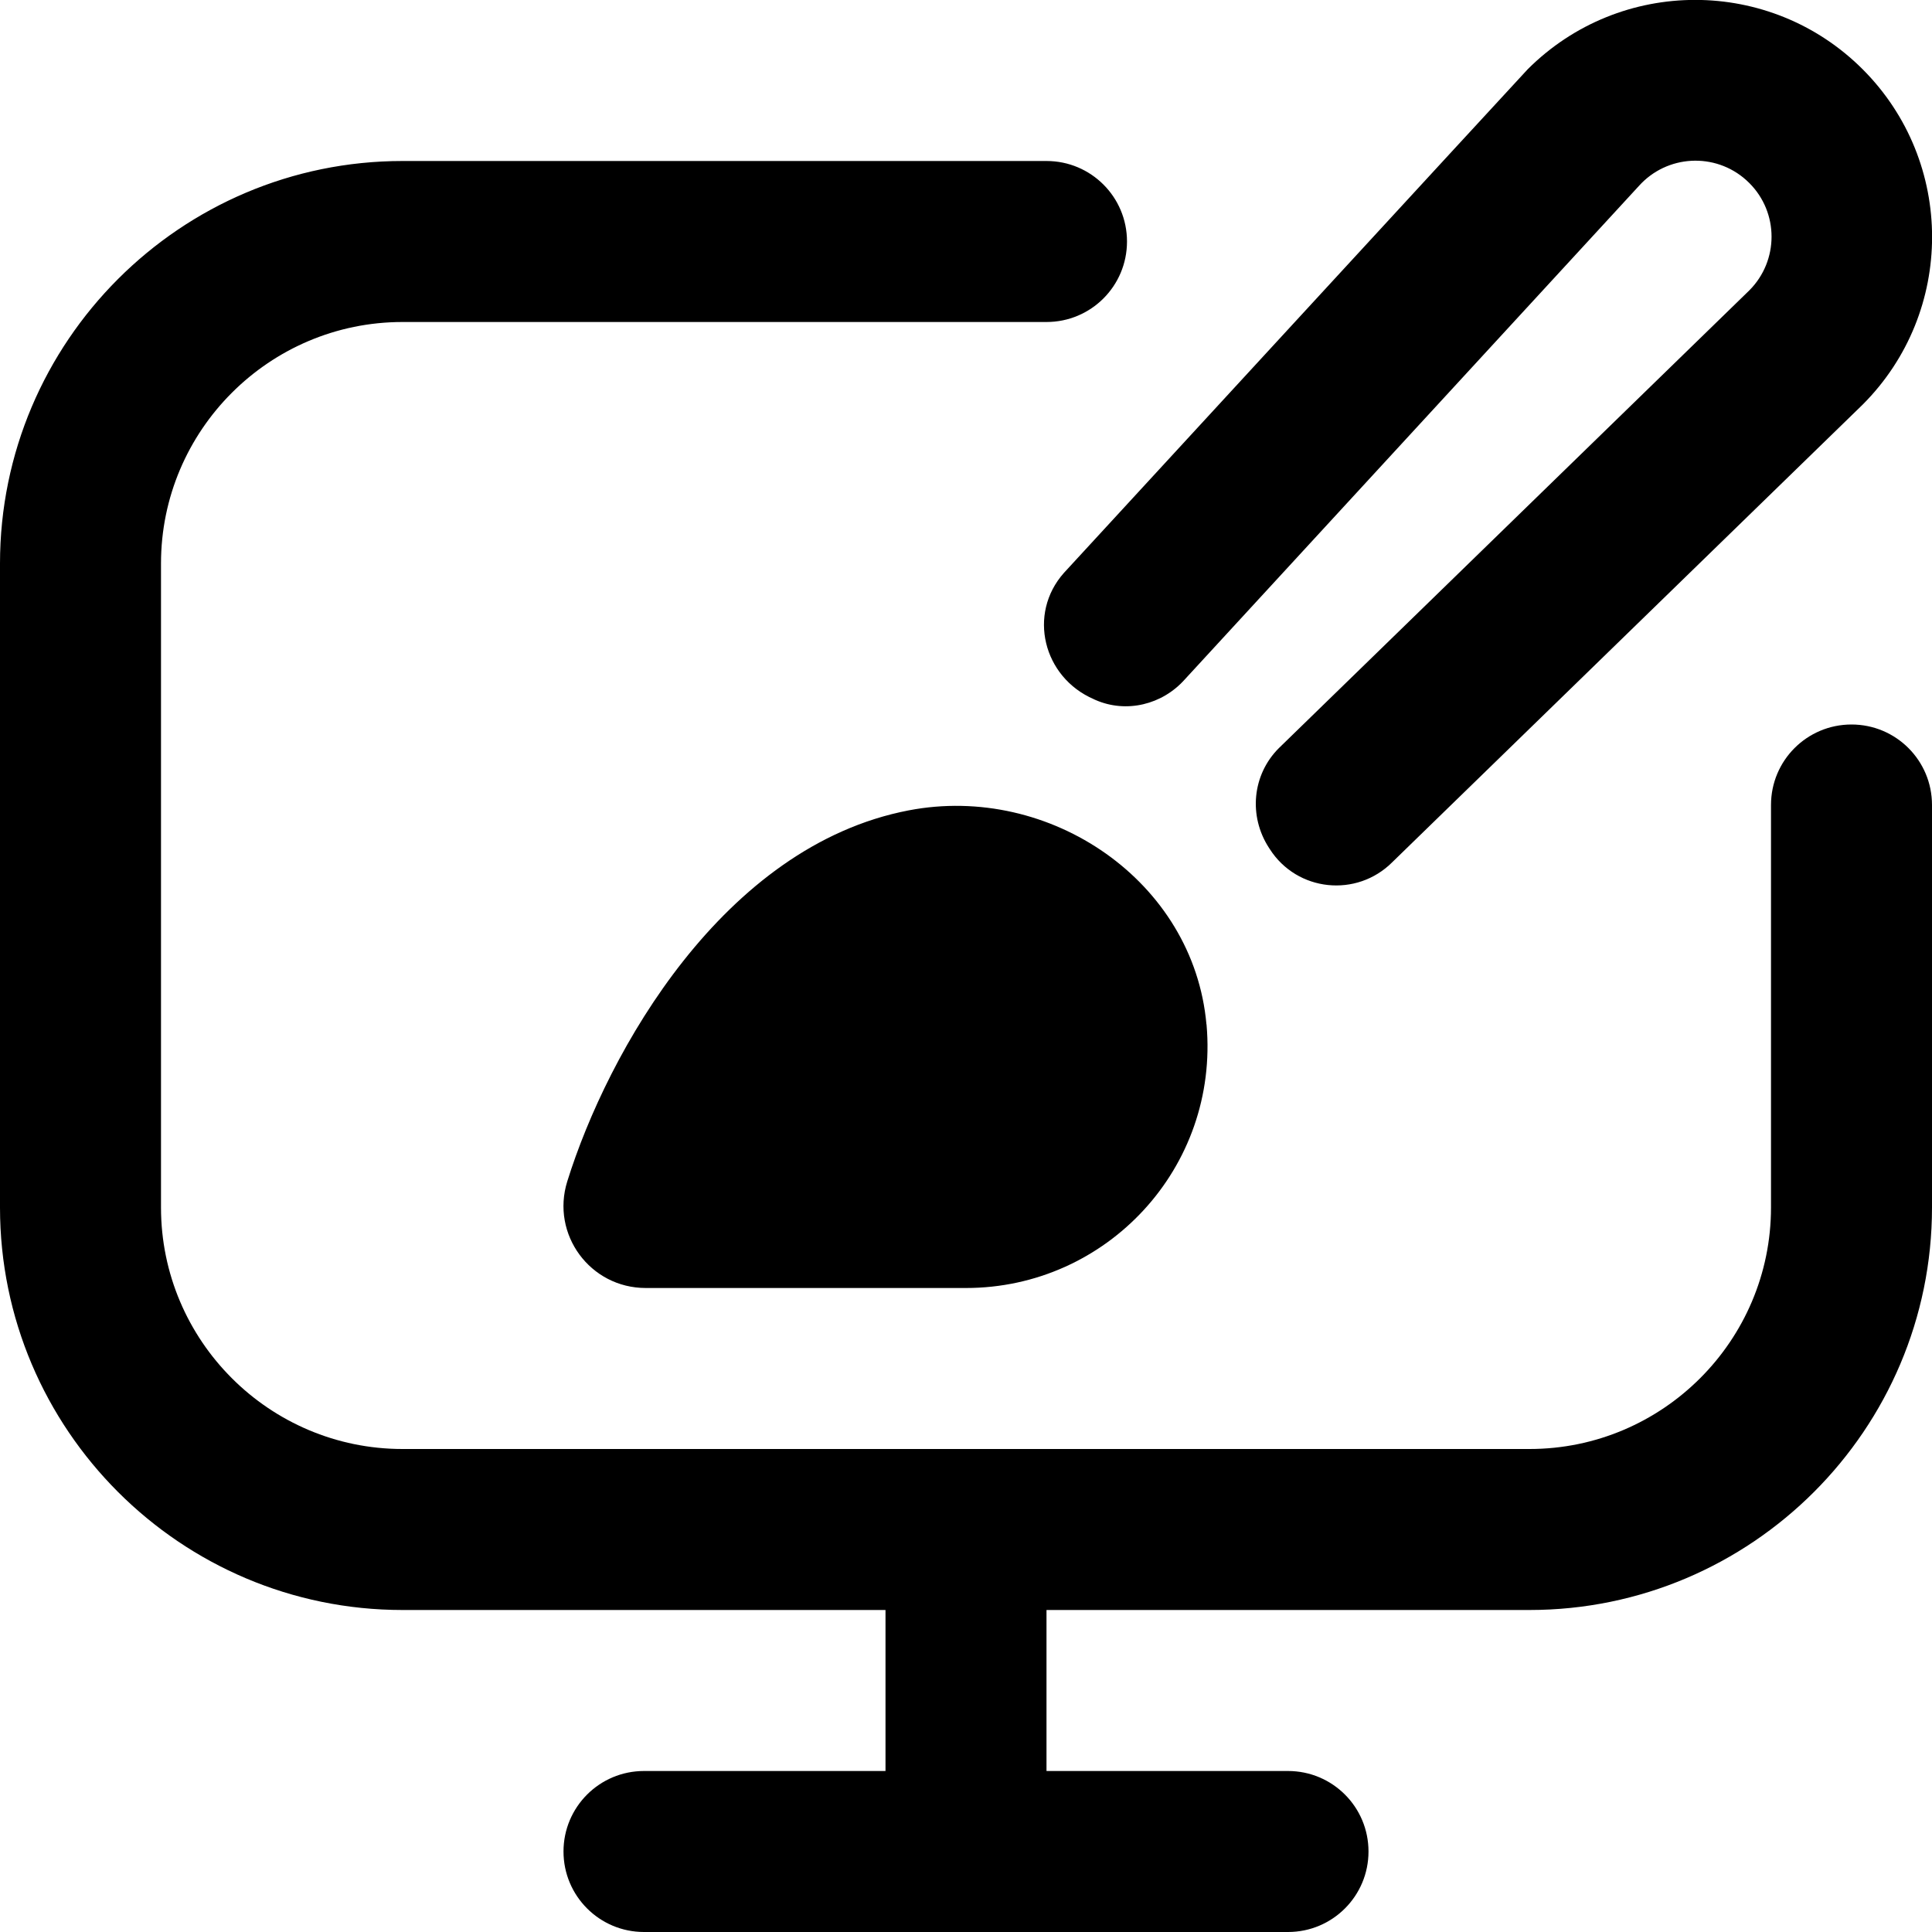
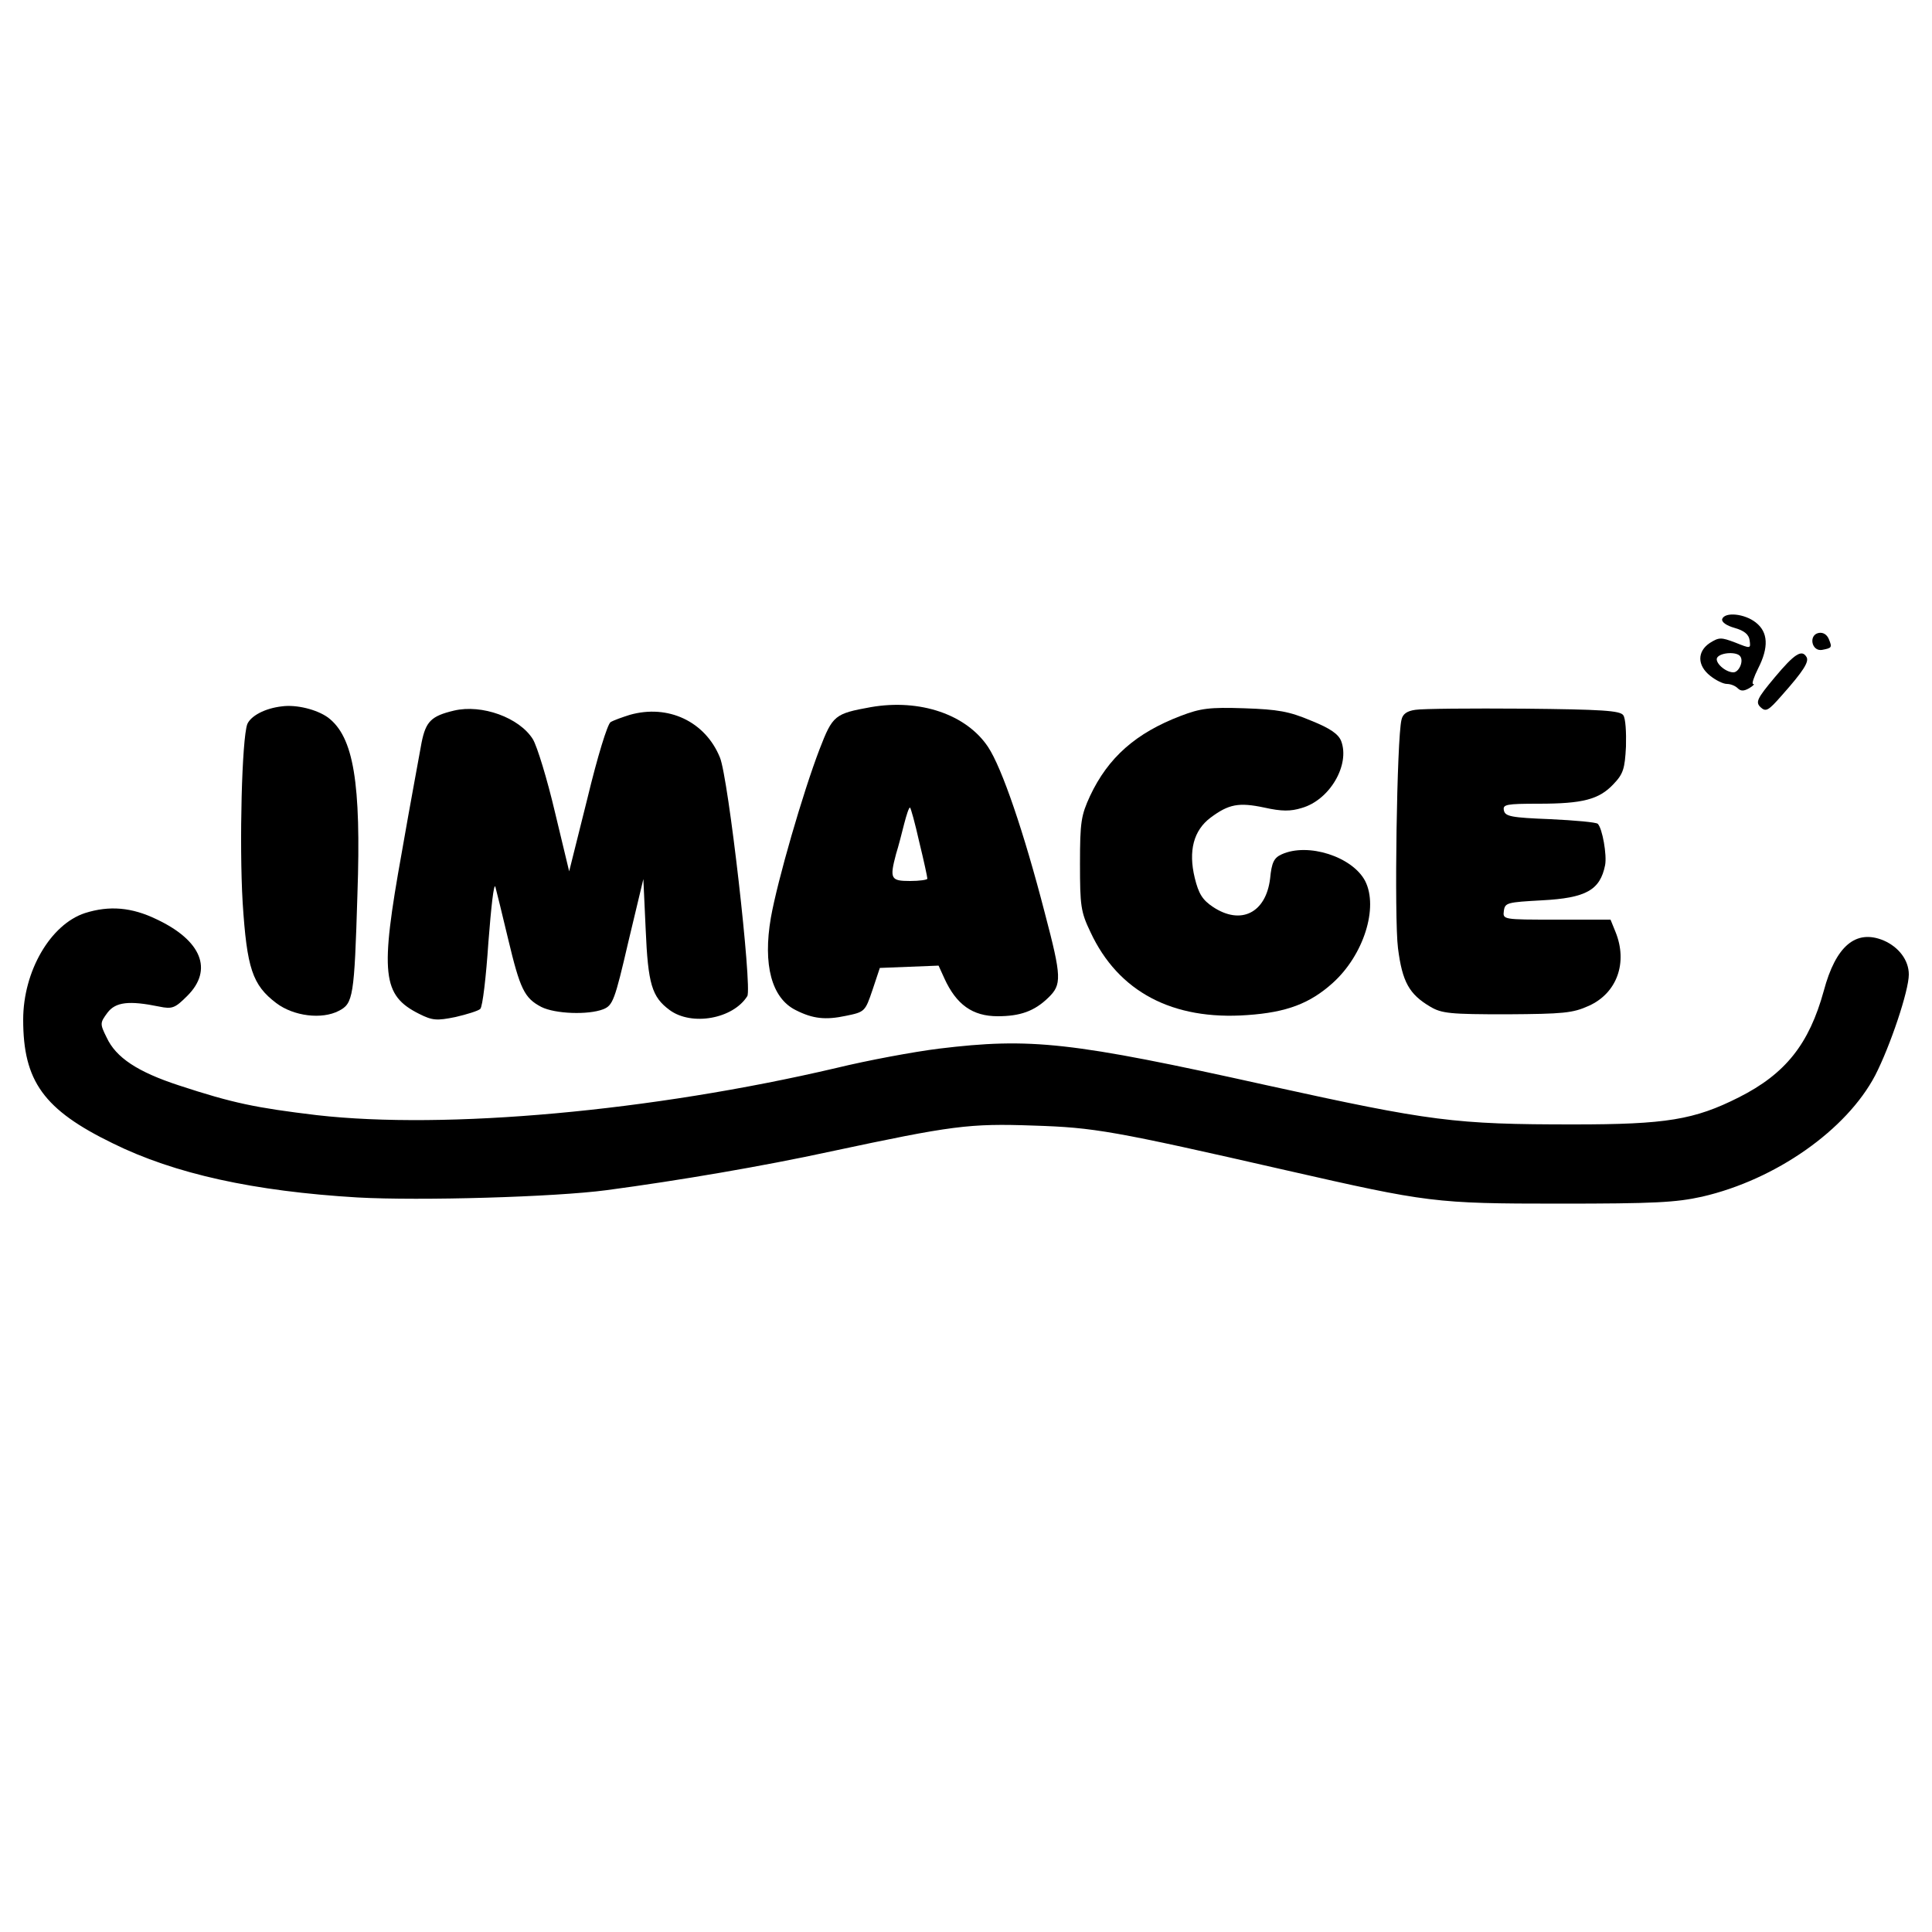
- <svg xmlns="http://www.w3.org/2000/svg" id="Layer_1" data-name="Layer 1" viewBox="0 0 24 24">
-   <path d="m14.988,12.726c.158,1.78-1.24,3.274-2.988,3.274h-3.978c-.691,0-1.181-.666-.975-1.325.502-1.609,1.936-4.165,4.24-4.608,1.755-.338,3.542.879,3.7,2.659Zm8.012-3.726c-.553,0-1,.447-1,1v5c0,1.654-1.346,3-3,3H5c-1.654,0-3-1.346-3-3V7c0-1.654,1.346-3,3-3h8c.553,0,1-.447,1-1s-.447-1-1-1H5C2.243,2,0,4.243,0,7v8c0,2.757,2.243,5,5,5h6v2h-3c-.552,0-1,.447-1,1s.448,1,1,1h8c.553,0,1-.447,1-1s-.447-1-1-1h-3v-2h6c2.757,0,5-2.243,5-5v-5c0-.553-.447-1-1-1Zm-9.414-.315c.007.003.015.006.022.01.384.168.83.059,1.109-.254l5.641-6.13c.348-.389.946-.422,1.334-.074.013.012.025.023.038.036.369.368.369.965.001,1.334,0,0,0,0-.001.001l-5.844,5.686c-.331.331-.378.844-.123,1.237.004.006.008.012.011.017.339.529,1.078.606,1.522.162l5.844-5.685c1.148-1.15,1.148-3.013,0-4.163-1.149-1.15-3.012-1.151-4.162-.002-.039.039-5.761,6.256-5.761,6.256-.455.511-.258,1.298.37,1.569Z" />
+ <svg xmlns="http://www.w3.org/2000/svg" version="1.0" width="500pt" height="500pt" viewBox="0 0 500 500" preserveAspectRatio="xMidYMid meet">
+   <g transform="translate(0,500) scale(0.1,-0.1)" fill="#000000" stroke="none">
+     <path d="M4457 3398 c-2 -8 11 -17 32 -23 25 -7 37 -17 39 -32 3 -22 3 -22 -37 -6 -37 14 -42 14 -66 -1 -33 -22 -33 -58 1 -85 15 -12 34 -21 43 -21 10 0 22 -5 28 -11 8 -8 16 -8 30 0 10 6 15 11 10 11 -4 0 2 18 13 40 28 55 26 94 -6 119 -29 23 -80 28 -87 9z m47 -97 c9 -13 -4 -41 -18 -41 -21 0 -49 26 -42 38 9 14 52 16 60 3z" />
+     <path d="M4707 3362 c-27 -5 -19 -48 8 -44 26 5 27 6 18 28 -5 12 -15 18 -26 16z" />
+     <path d="M4593 3247 c-46 -55 -50 -64 -37 -77 14 -13 20 -10 55 30 56 63 72 88 64 100 -12 20 -31 8 -82 -53z" />
+     <path d="M730 3172 c-45 -5 -81 -25 -90 -46 -14 -38 -21 -309 -12 -462 11 -170 25 -213 87 -260 45 -34 118 -43 162 -20 37 19 40 36 48 301 10 290 -10 408 -76 458 -29 21 -82 34 -119 29z" />
+     <path d="M2254 3170 c-94 -17 -99 -21 -133 -109 -43 -112 -109 -340 -126 -436 -21 -122 2 -208 64 -239 45 -23 78 -26 130 -15 49 10 50 11 69 67 l19 57 76 3 76 3 15 -33 c31 -68 73 -98 138 -98 58 0 95 13 131 48 35 34 35 52 -9 219 -54 209 -111 376 -147 430 -56 84 -176 125 -303 103z m125 -349 c12 -49 21 -91 21 -95 0 -3 -20 -6 -45 -6 -50 0 -53 6 -36 70 6 19 15 54 21 78 6 23 12 42 15 42 2 0 13 -40 24 -89z" />
+     <path d="M1175 3161 c-59 -14 -73 -28 -84 -83 -5 -29 -29 -156 -51 -283 -57 -316 -51 -371 45 -419 34 -17 45 -18 94 -8 30 7 59 16 64 21 6 6 15 83 21 173 7 90 14 154 18 143 3 -11 18 -72 33 -135 31 -130 42 -153 86 -176 36 -18 121 -21 160 -6 25 10 30 23 65 174 l39 163 6 -130 c6 -142 16 -175 62 -209 57 -42 164 -23 201 36 13 21 -49 567 -71 618 -38 93 -134 138 -233 110 -19 -6 -42 -14 -50 -19 -8 -6 -33 -86 -60 -198 l-47 -188 -37 154 c-20 85 -46 170 -57 188 -35 56 -132 91 -204 74z" />
+     <path d="M3055 3147 c-115 -44 -187 -107 -234 -207 -23 -50 -26 -67 -26 -175 0 -109 2 -125 27 -177 72 -155 213 -229 406 -215 102 7 162 30 221 83 80 72 119 195 84 264 -33 63 -148 100 -216 69 -20 -9 -26 -21 -30 -63 -11 -89 -76 -121 -148 -73 -27 18 -37 34 -47 75 -17 70 -3 123 41 156 47 35 73 40 139 26 45 -10 68 -10 97 -1 73 21 125 112 102 173 -7 18 -28 33 -78 53 -57 24 -85 29 -173 32 -90 3 -113 0 -165 -20z" />
+     <path d="M3663 3163 c-22 -3 -33 -11 -36 -26 -12 -48 -19 -514 -9 -591 11 -87 29 -119 83 -151 30 -18 52 -20 199 -20 146 1 170 3 212 22 73 33 101 112 69 191 l-13 32 -140 0 c-139 0 -139 0 -136 23 3 21 9 22 99 27 113 6 150 26 163 91 5 26 -7 95 -19 107 -4 4 -59 9 -123 12 -101 4 -117 7 -120 23 -3 15 6 17 90 17 114 0 156 11 193 50 26 27 30 40 33 98 1 37 -1 73 -7 81 -8 12 -55 15 -258 17 -136 1 -262 0 -280 -3z" />
+     <path d="M220 2637 c-89 -29 -160 -150 -160 -276 0 -159 53 -233 232 -320 160 -79 365 -124 633 -140 163 -9 511 1 646 19 187 25 404 62 579 100 314 67 358 73 525 67 157 -5 204 -13 655 -116 365 -83 383 -86 705 -86 247 0 302 3 370 18 191 44 374 173 448 314 39 76 87 219 87 261 0 37 -26 71 -65 88 -72 30 -124 -14 -155 -130 -38 -138 -99 -215 -220 -276 -115 -58 -188 -70 -427 -70 -309 0 -370 8 -793 101 -509 113 -612 124 -851 95 -64 -8 -183 -30 -265 -50 -478 -112 -1010 -160 -1344 -122 -158 19 -217 31 -357 77 -107 35 -163 72 -187 124 -18 36 -17 38 2 64 21 28 56 32 134 16 34 -7 41 -4 73 28 67 67 37 143 -80 198 -64 31 -122 36 -185 16z" />
+   </g>
</svg>
